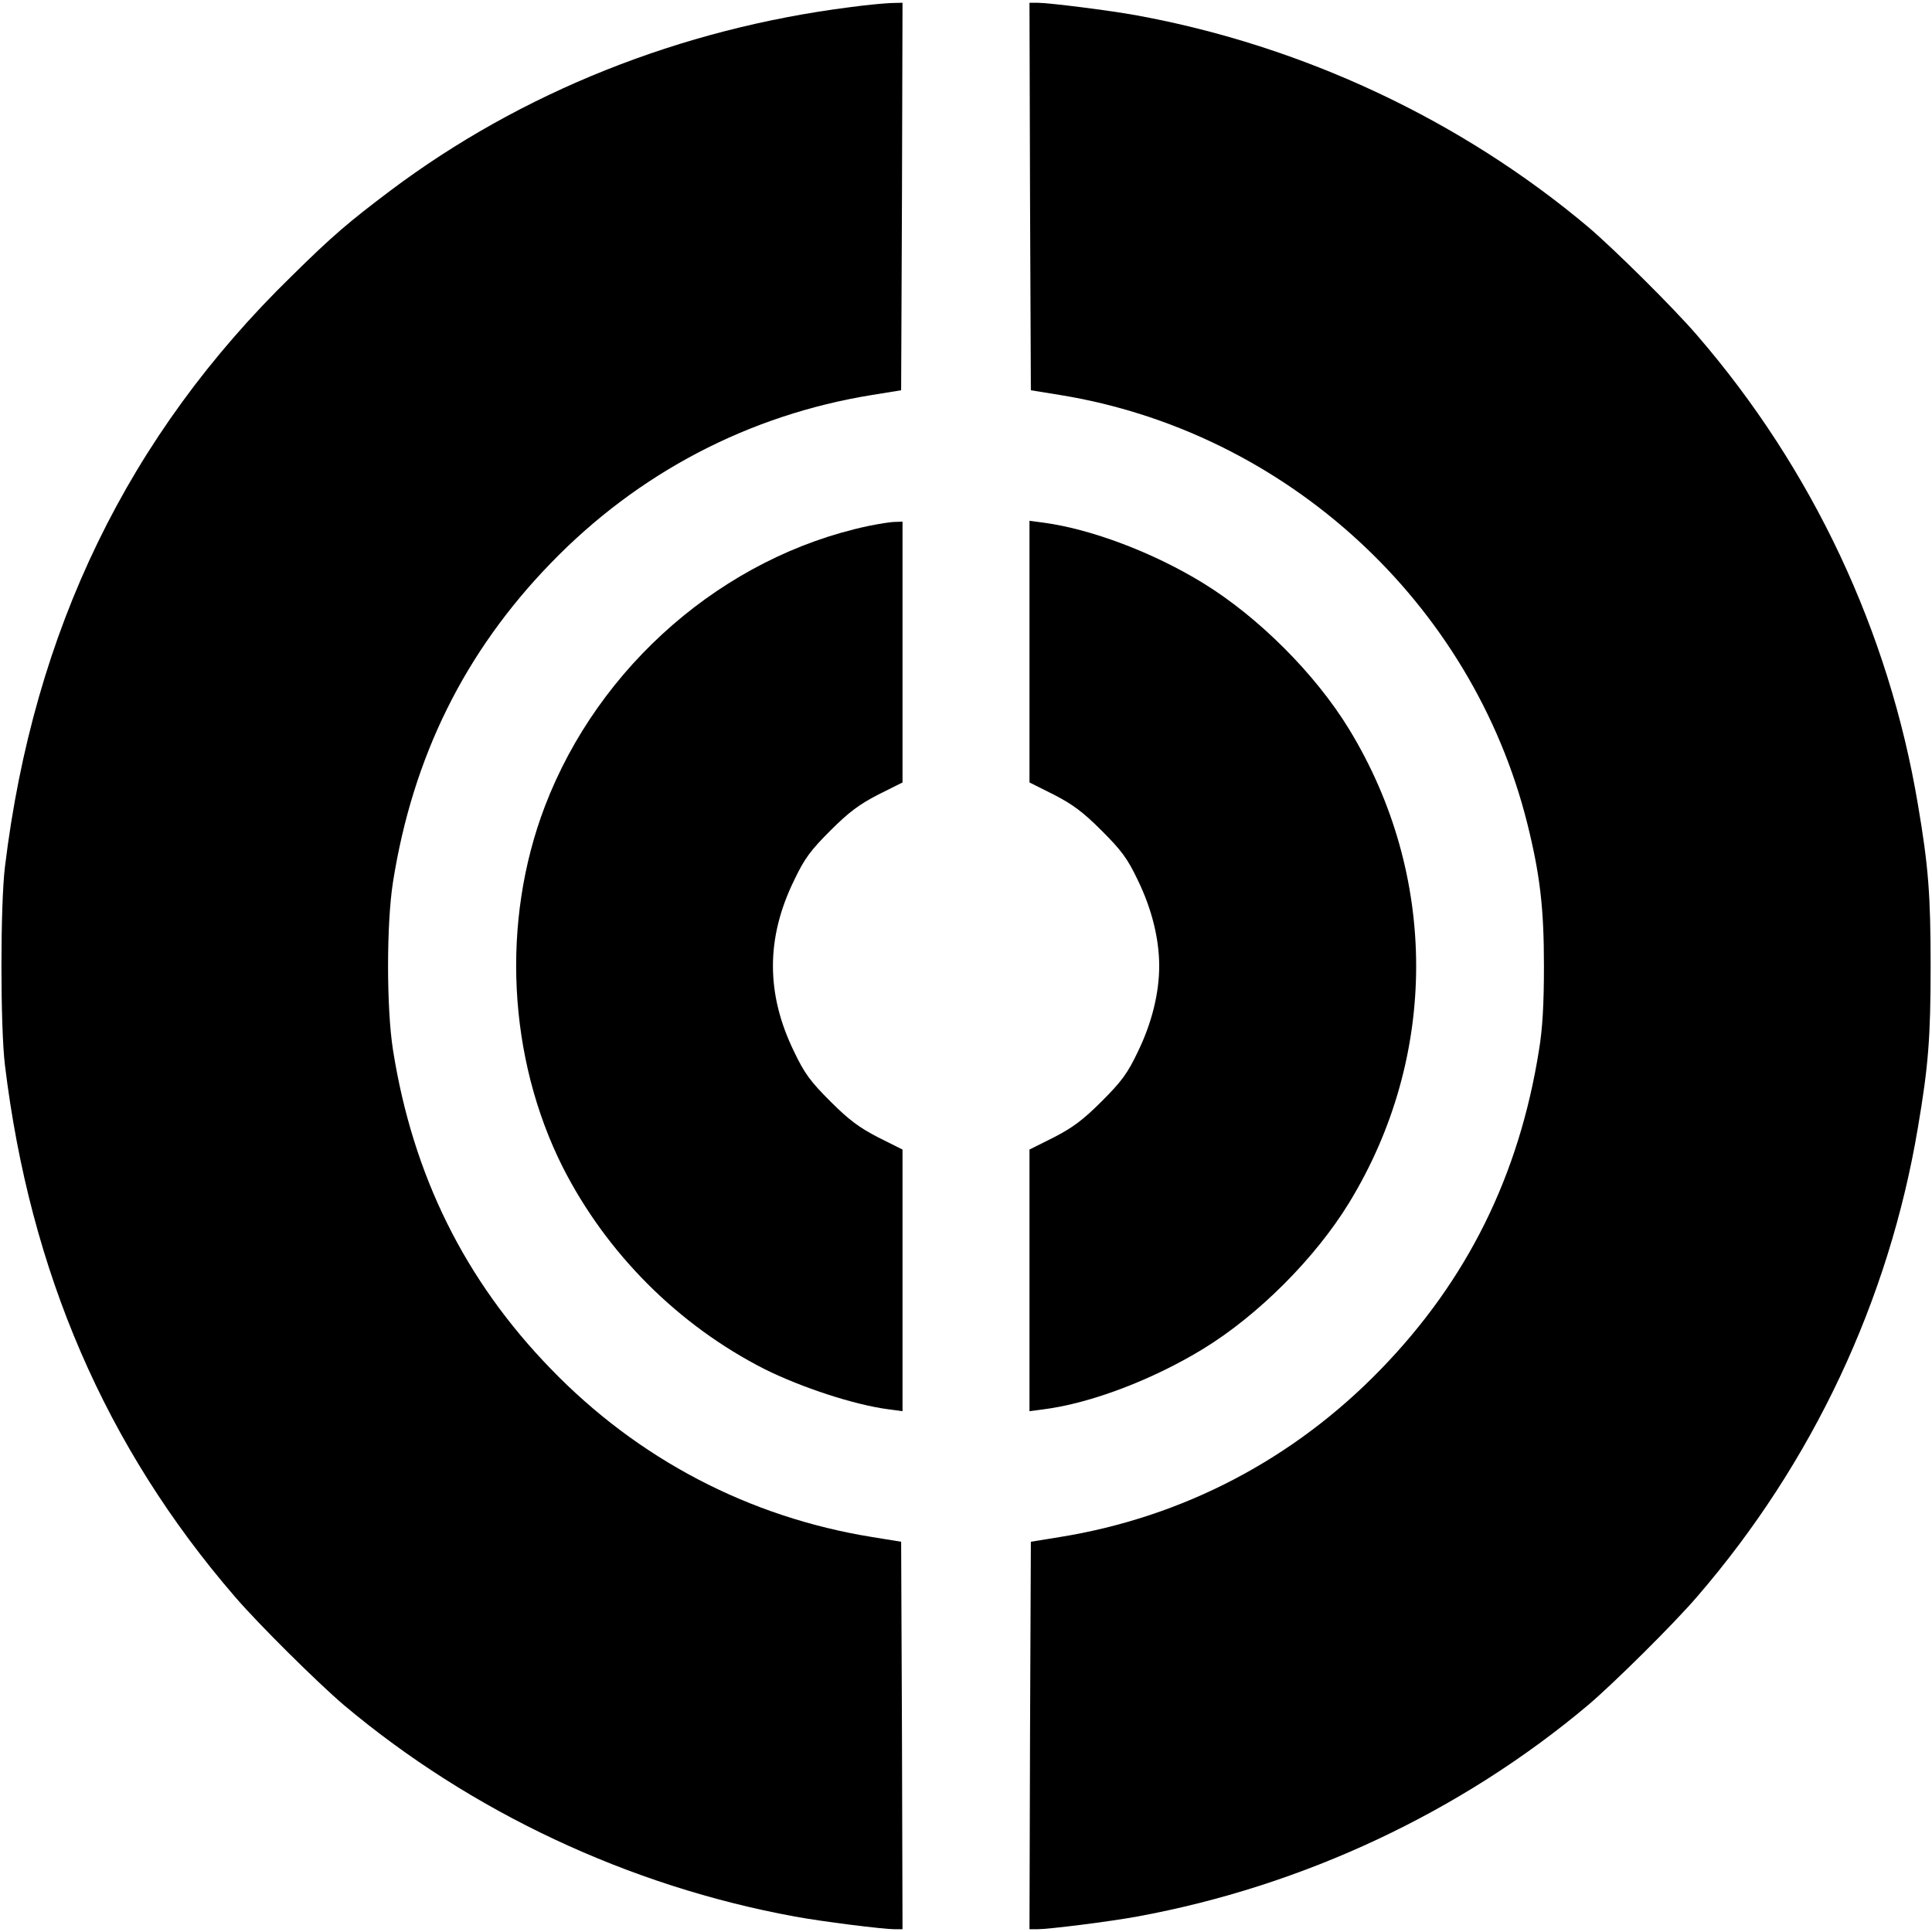
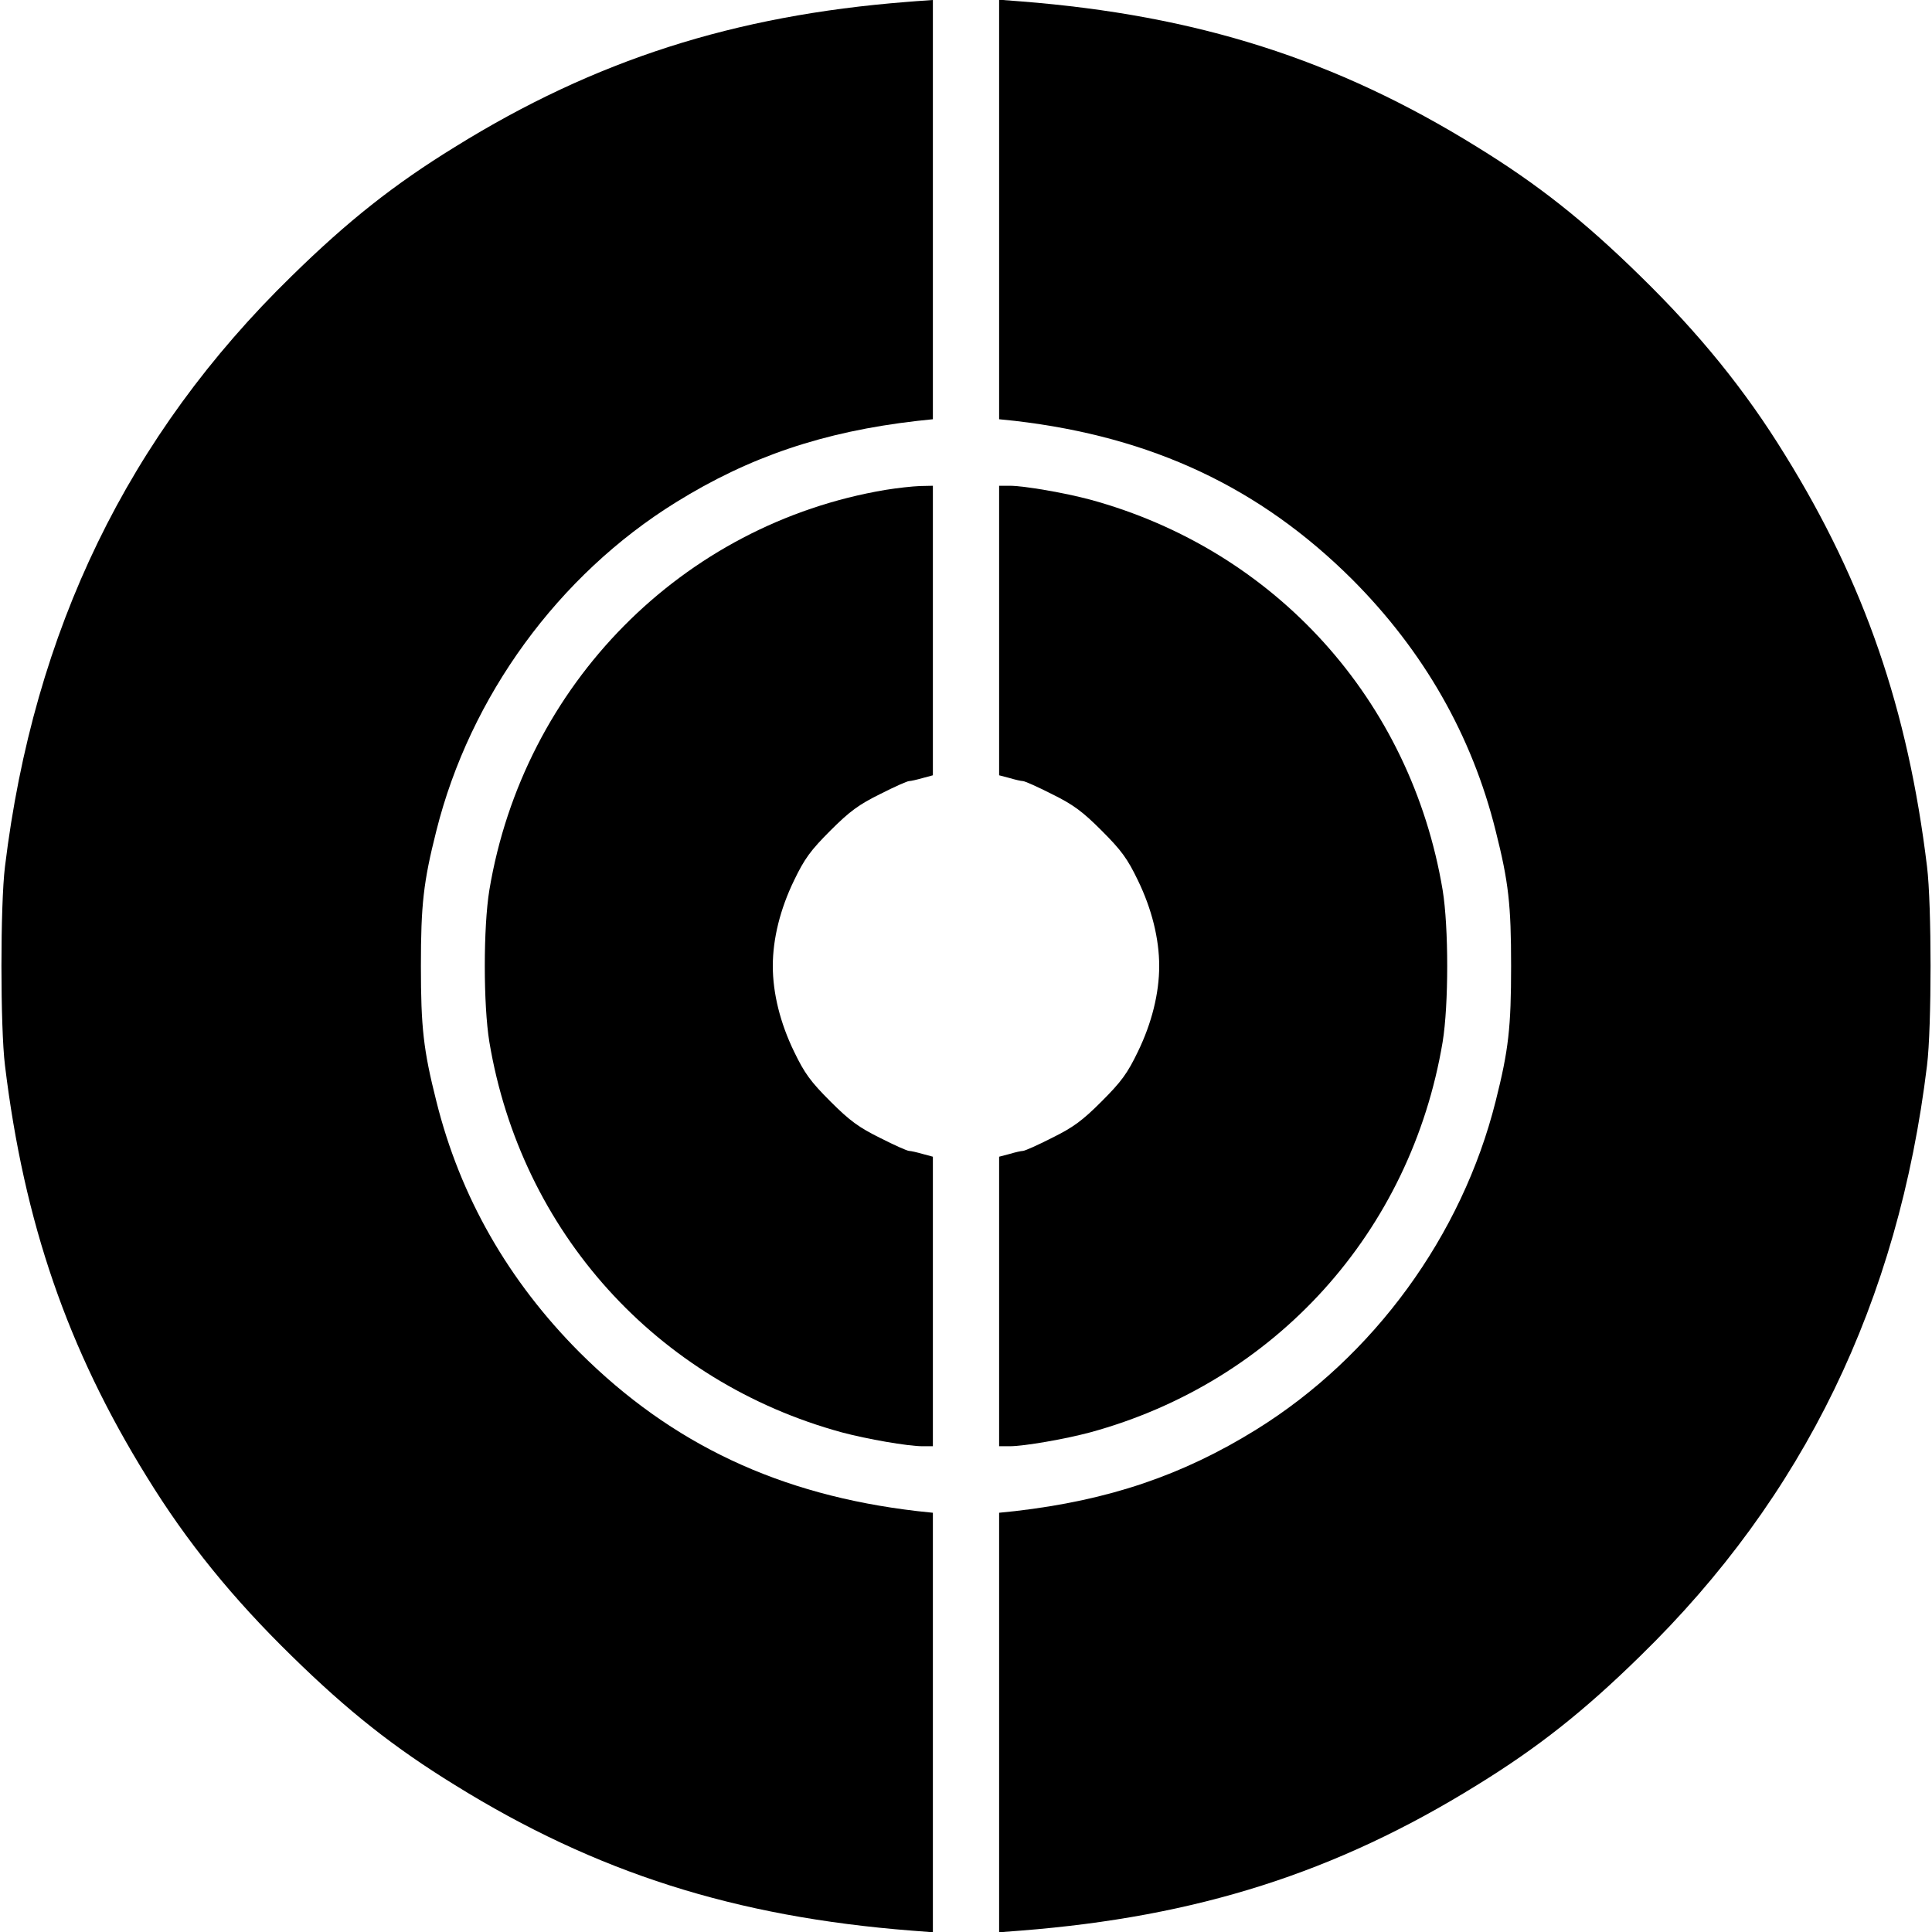
<svg xmlns="http://www.w3.org/2000/svg" version="1.0" width="700pt" height="700pt" viewBox="0 0 700 700" preserveAspectRatio="xMidYMid meet">
  <g transform="translate(0,700) scale(0.1,-0.1)" fill="#000000" stroke="none">
-     <path d="M3080 6974 c-614 -78 -1191 -308 -1666 -665 -150 -113 -209 -163 -357 -309 -593 -578 -935 -1284 -1039 -2140 -17 -137 -17 -583 0 -720 91 -749 365 -1383 833 -1925 84 -98 299 -311 394 -392 461 -388 1034 -657 1635 -767 97 -18 320 -46 362 -46 l28 0 -2 702 -3 702 -105 17 c-446 72 -848 282 -1165 610 -311 321 -499 700 -571 1154 -24 151 -24 459 0 610 72 454 260 833 571 1154 317 328 719 538 1165 610 l105 17 3 702 2 702 -42 -1 c-24 -1 -90 -7 -148 -15z" />
-     <path d="M3732 6288 l3 -702 105 -17 c820 -133 1494 -752 1694 -1554 46 -185 60 -306 60 -515 0 -138 -5 -227 -18 -305 -72 -454 -260 -833 -571 -1154 -317 -328 -719 -538 -1165 -610 l-105 -17 -3 -702 -2 -702 28 0 c42 0 265 28 362 46 601 110 1174 379 1635 767 95 81 310 294 394 392 418 484 695 1073 800 1700 38 223 46 327 46 585 0 258 -8 362 -46 585 -105 627 -382 1216 -800 1700 -84 98 -299 311 -394 392 -461 388 -1034 657 -1635 767 -97 18 -320 46 -362 46 l-28 0 2 -702z" />
-     <path d="M3145 5094 c-521 -111 -976 -505 -1171 -1016 -159 -417 -134 -911 65 -1307 159 -313 419 -573 732 -732 133 -66 324 -129 447 -145 l52 -7 0 474 0 474 -88 44 c-68 35 -106 63 -173 130 -72 72 -94 101 -132 181 -102 209 -102 411 0 620 38 80 60 109 132 181 67 67 105 95 173 130 l88 44 0 473 0 472 -27 -1 c-16 0 -59 -7 -98 -15z" />
-     <path d="M3730 4639 l0 -474 88 -44 c68 -35 106 -63 173 -130 72 -72 94 -101 132 -181 50 -103 77 -211 77 -310 0 -99 -27 -207 -77 -310 -38 -80 -60 -109 -132 -181 -67 -67 -105 -95 -173 -130 l-88 -44 0 -474 0 -474 53 7 c170 22 393 107 575 218 200 122 407 329 530 530 324 530 324 1185 0 1716 -122 200 -329 407 -530 530 -181 111 -405 195 -575 218 l-53 7 0 -474z" />
+     <path d="M3285 6993 c-625 -49 -1130 -211 -1636 -525 -221 -136 -388 -268 -592 -468 -593 -578 -935 -1284 -1039 -2140 -17 -137 -17 -583 0 -720 69 -569 227 -1028 514 -1491 145 -236 311 -440 525 -649 204 -200 371 -332 592 -468 511 -317 1015 -477 1654 -527 l77 -6 0 760 0 760 -57 6 c-498 58 -889 242 -1223 575 -258 259 -433 564 -519 910 -47 186 -56 268 -56 490 0 222 9 304 56 490 122 487 442 926 868 1190 266 165 534 256 874 295 l57 6 0 760 0 759 -27 -2 c-16 -1 -46 -3 -68 -5z" />
+     <path d="M3620 6241 l0 -760 58 -6 c497 -58 888 -242 1222 -575 258 -259 433 -564 519 -910 47 -186 56 -268 56 -490 0 -222 -9 -304 -56 -490 -122 -487 -442 -926 -868 -1190 -266 -165 -534 -256 -873 -295 l-58 -6 0 -760 0 -760 78 6 c638 50 1142 210 1653 527 221 136 388 268 592 468 593 578 935 1284 1039 2140 17 137 17 583 0 720 -69 569 -227 1028 -514 1491 -145 236 -311 440 -525 649 -204 200 -371 332 -592 468 -511 317 -1015 477 -1653 527 l-78 6 0 -760z" />
+     <path d="M3208 5225 c-736 -124 -1311 -706 -1435 -1450 -22 -135 -22 -415 0 -550 115 -688 606 -1232 1278 -1415 90 -24 238 -50 292 -50 l37 0 0 525 0 524 -37 10 c-21 6 -43 11 -49 11 -7 0 -54 21 -105 47 -77 38 -110 62 -180 132 -72 72 -94 102 -132 181 -50 103 -77 211 -77 310 0 99 27 207 77 310 38 79 60 109 132 181 70 70 103 94 180 132 51 26 98 47 105 47 6 0 28 5 49 11 l37 10 0 524 0 525 -47 -1 c-27 -1 -82 -7 -125 -14z" />
+     <path d="M3620 4715 l0 -524 38 -10 c20 -6 42 -11 48 -11 7 0 54 -21 105 -47 77 -38 110 -62 180 -132 72 -72 94 -102 132 -181 50 -103 77 -211 77 -310 0 -99 -27 -207 -77 -310 -38 -79 -60 -109 -132 -181 -70 -70 -103 -94 -180 -132 -51 -26 -98 -47 -105 -47 -6 0 -28 -5 -48 -11 l-38 -10 0 -524 0 -525 38 0 c53 0 201 26 291 50 672 183 1163 727 1278 1415 22 135 22 415 0 550 -115 688 -606 1232 -1278 1415 -90 24 -238 50 -291 50 l-38 0 0 -525z" />
  </g>
</svg>
